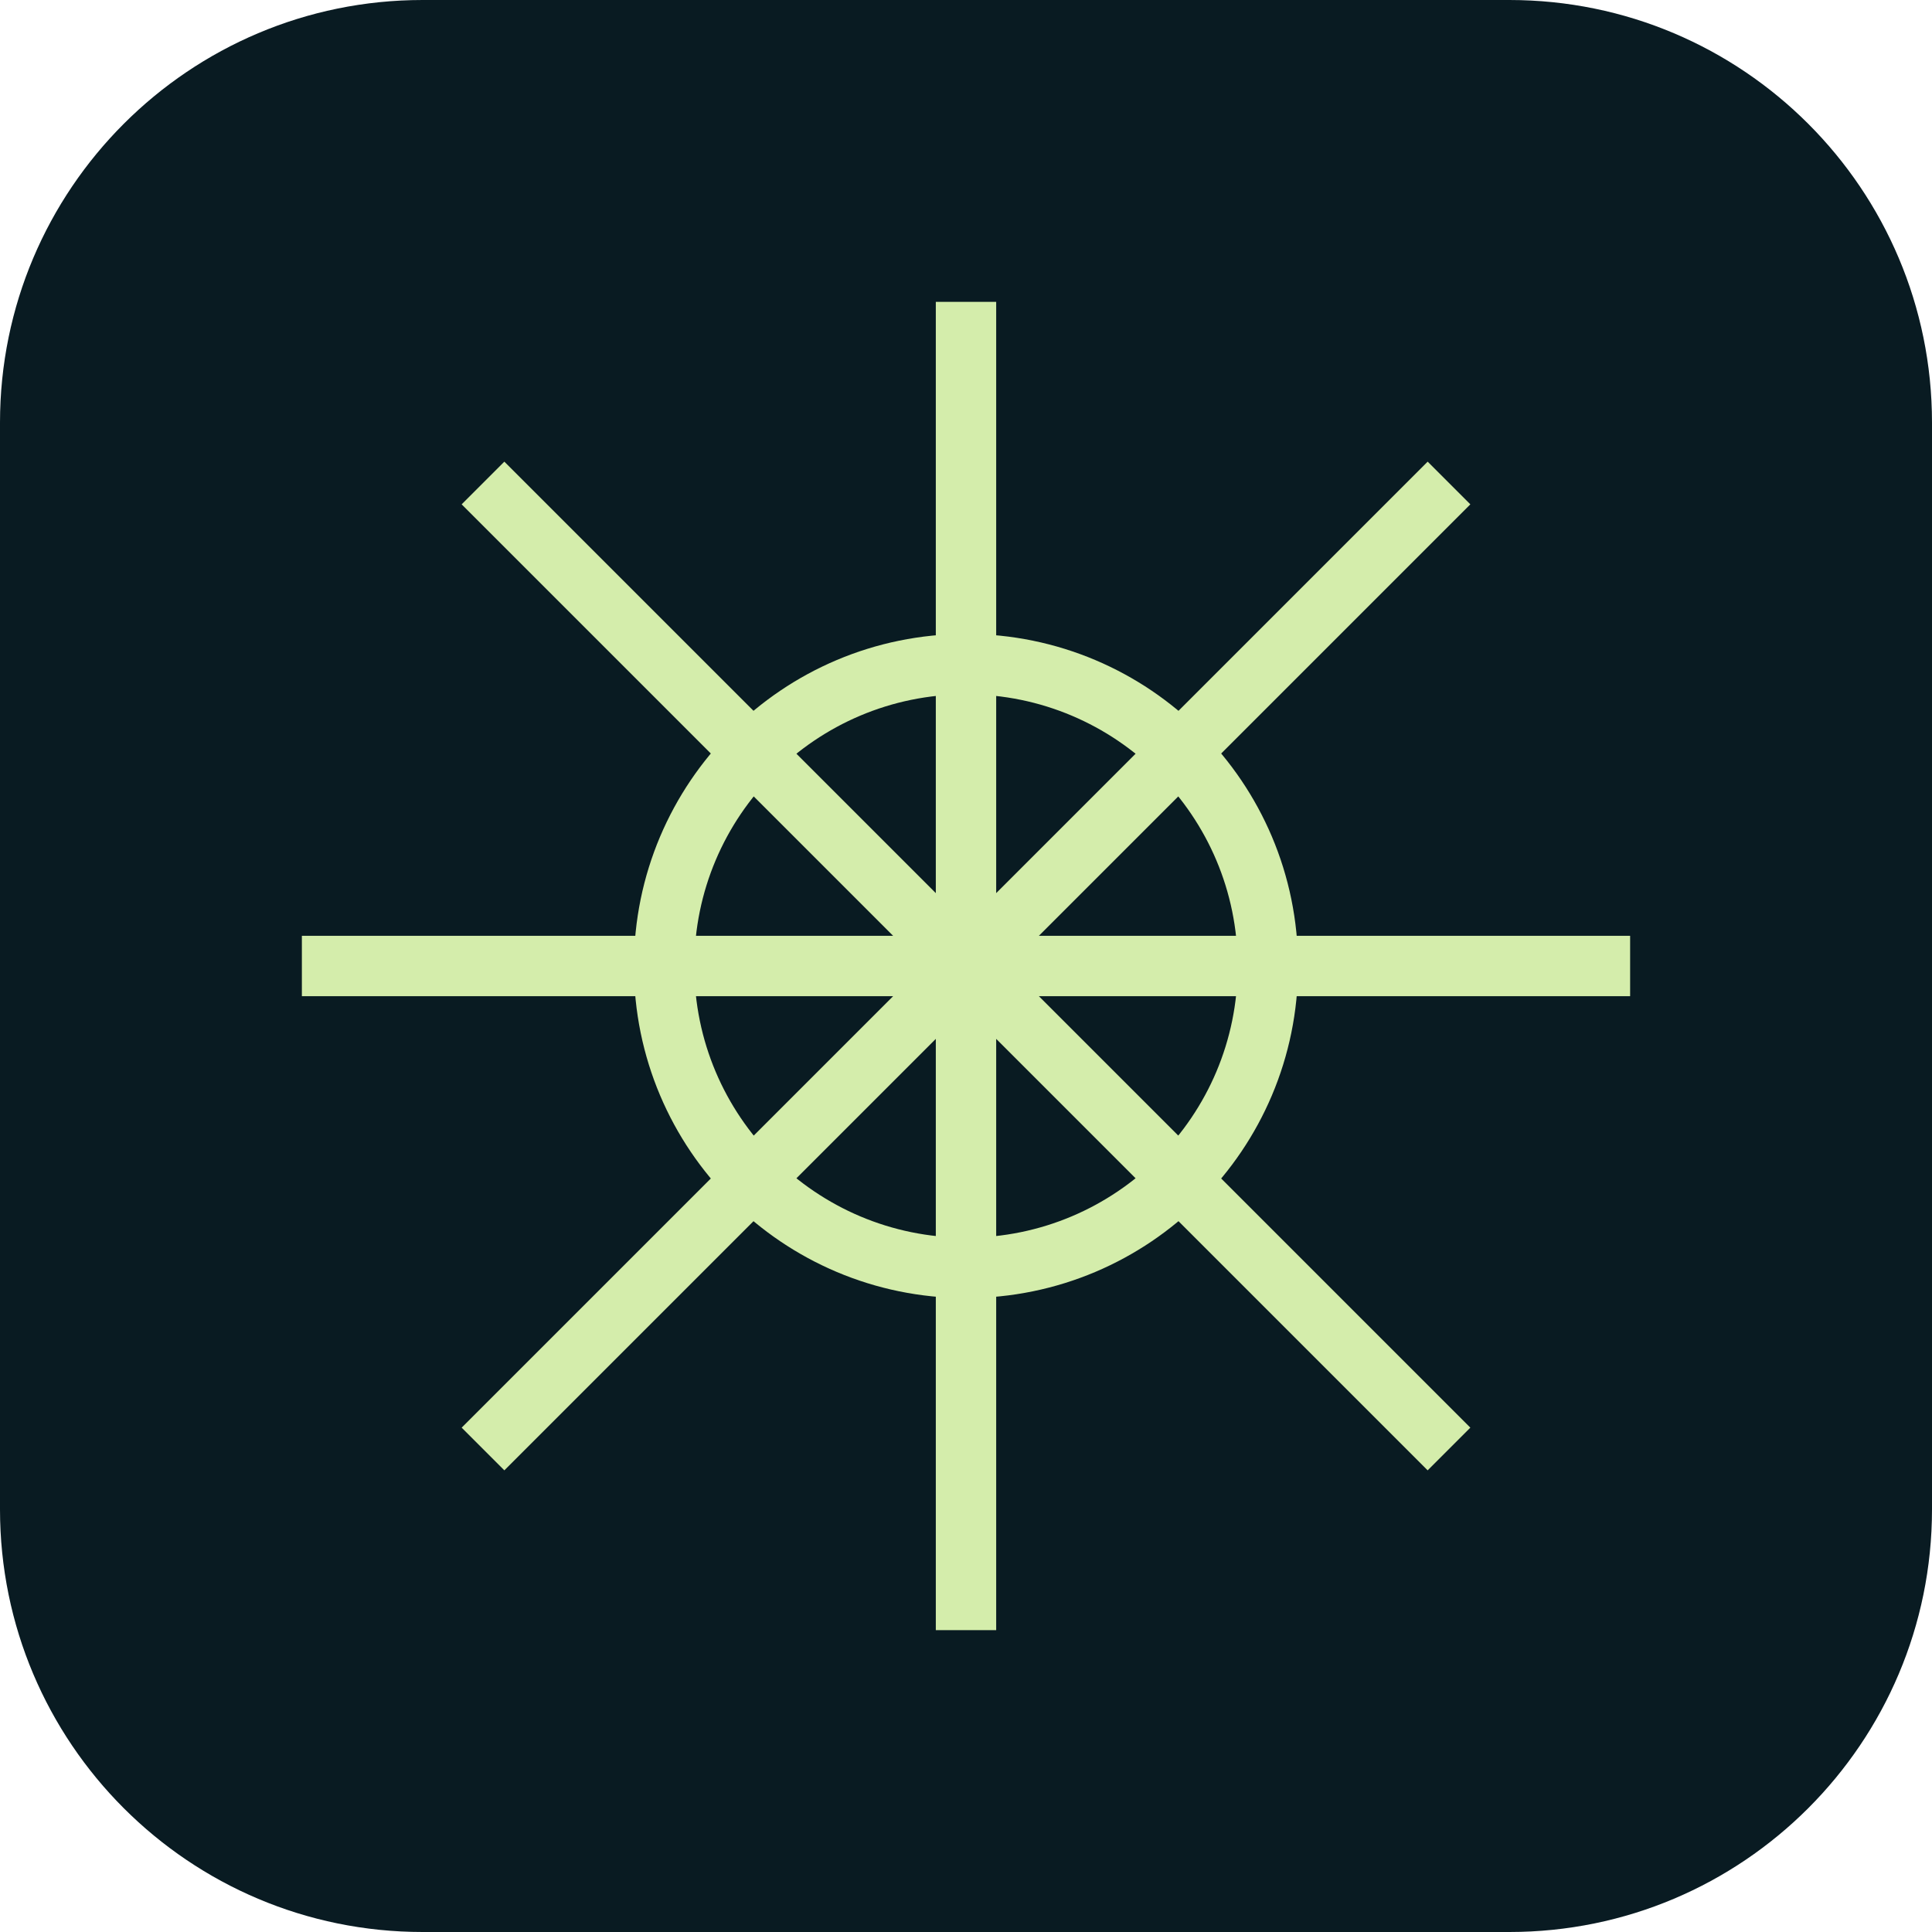
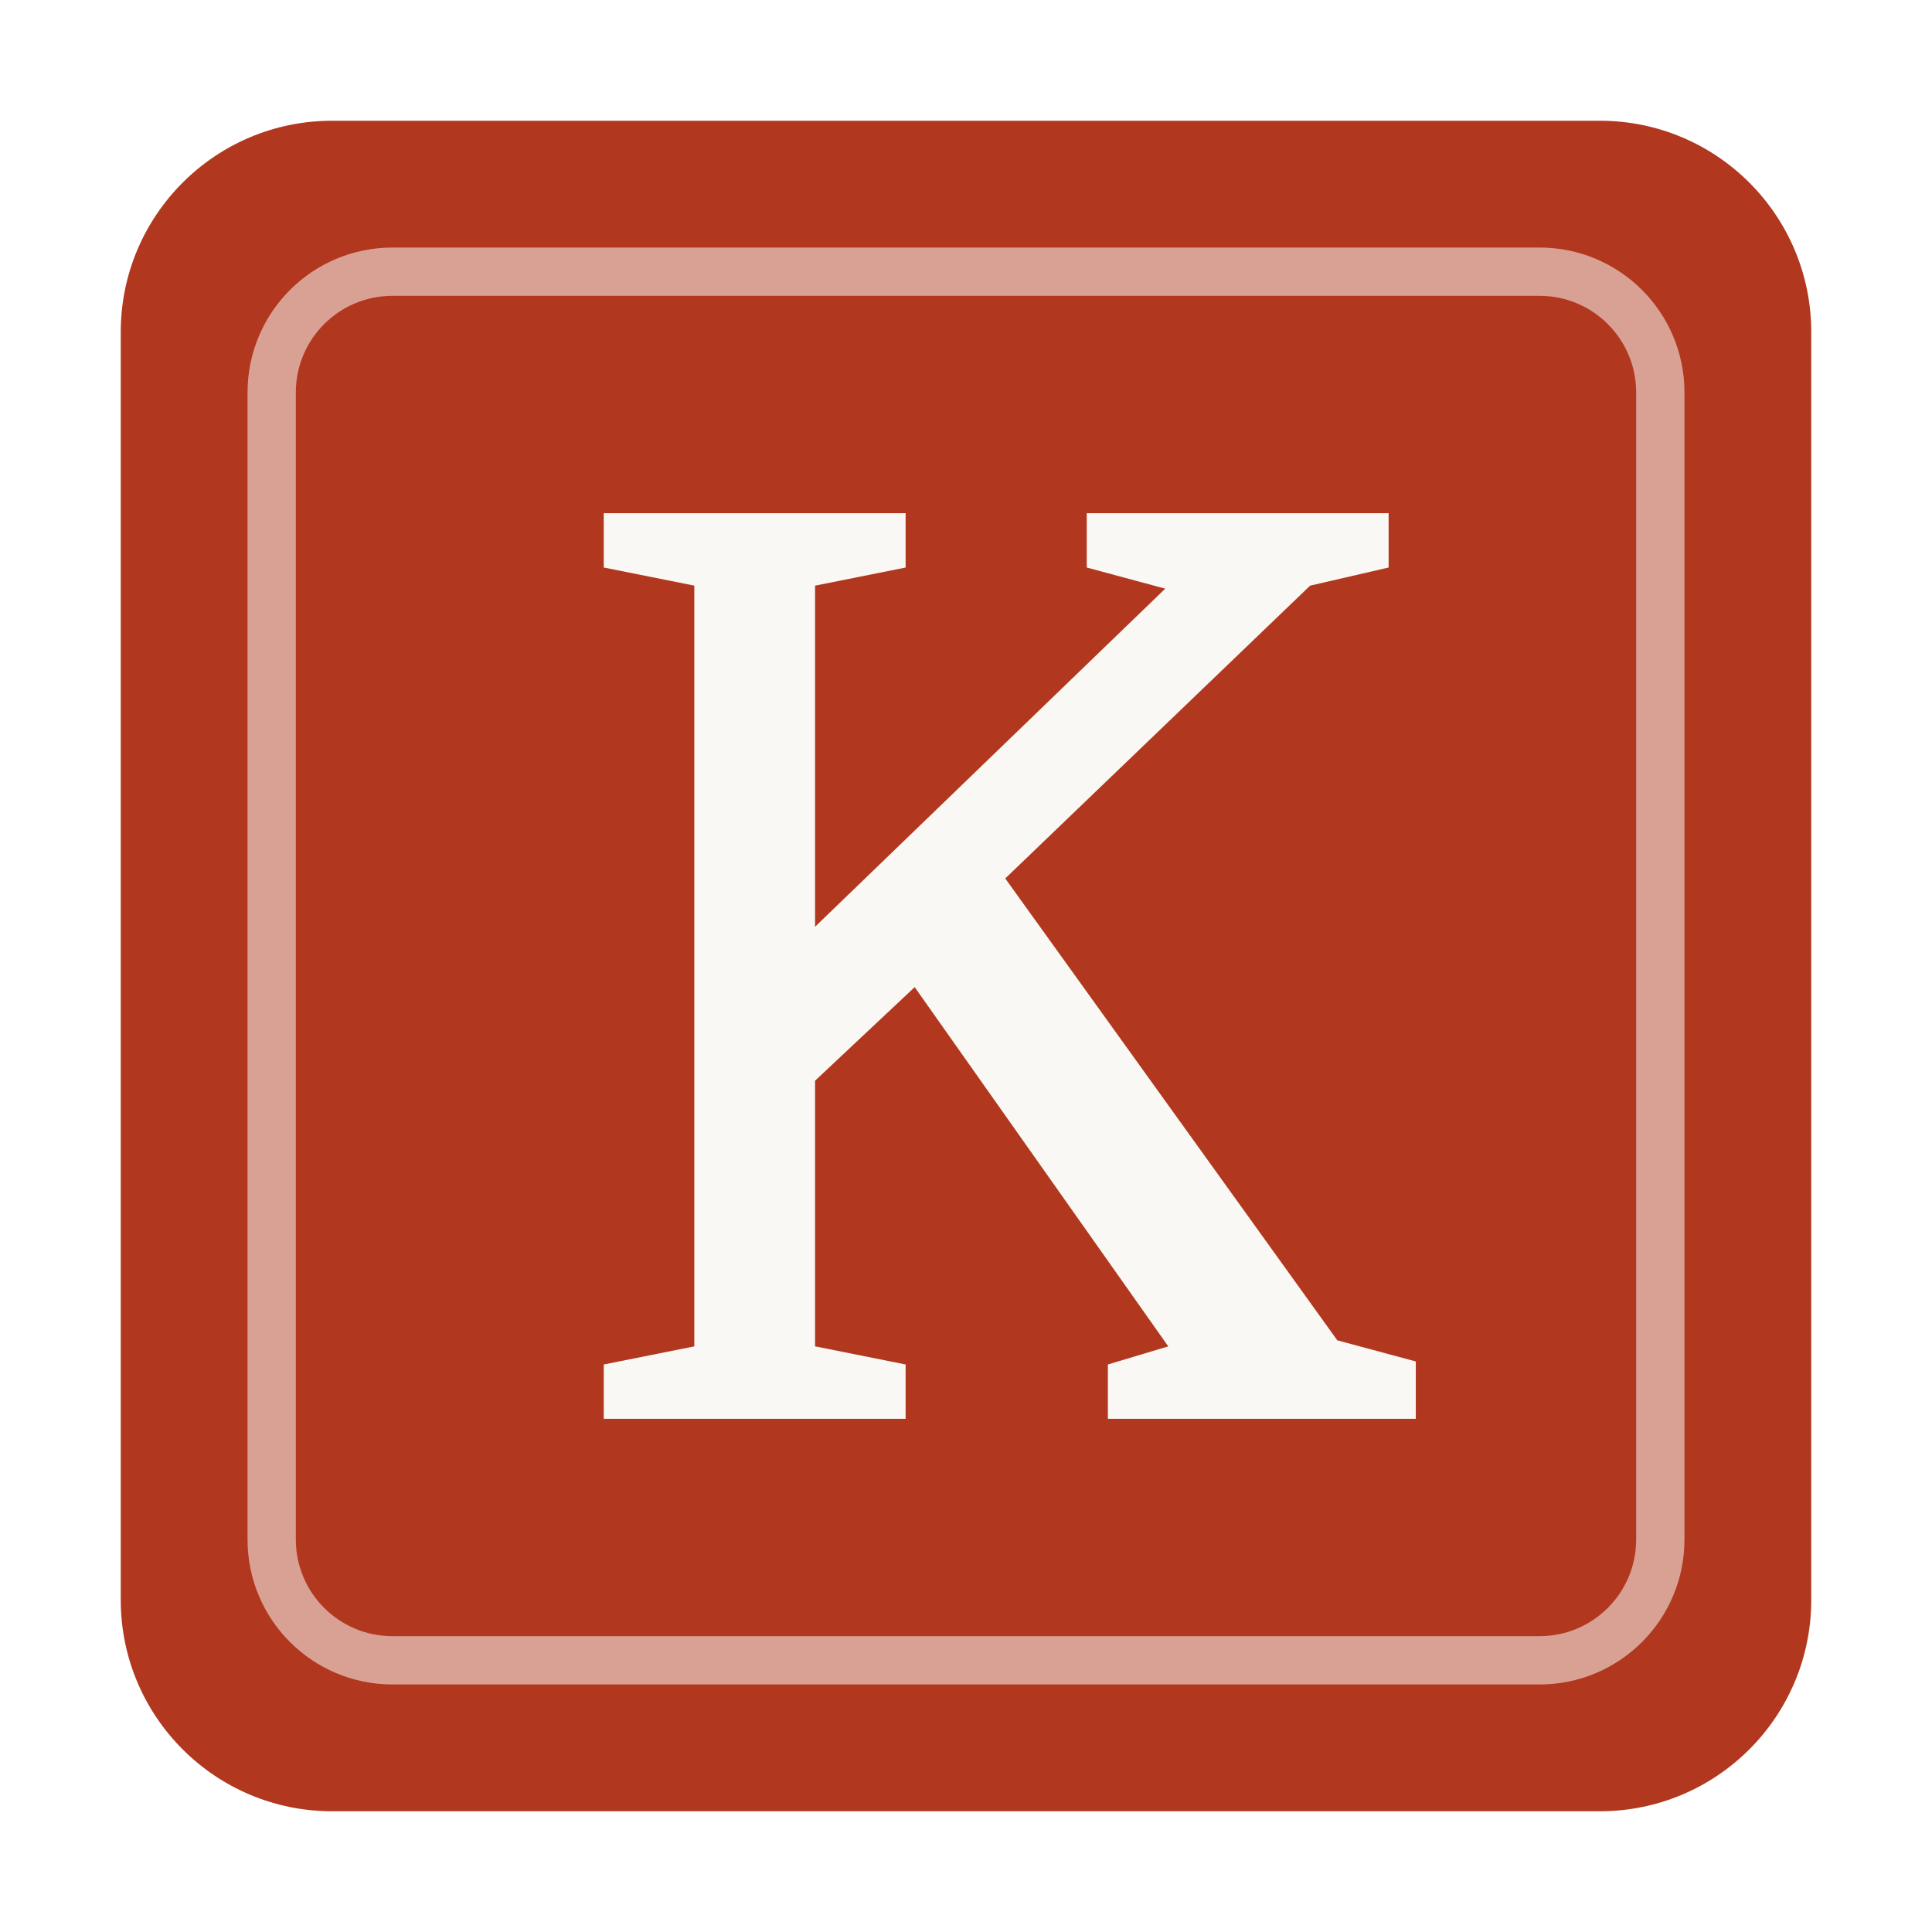
<svg xmlns="http://www.w3.org/2000/svg" viewBox="0 0 64 64">
-   <rect width="64" height="64" rx="14" fill="#091b22" />
-   <g stroke="#d4edab" fill="none" stroke-width="2">
-     <path d="M32 10v44M10 32h44M16 16l32 32M48 16 16 48" />
-     <circle cx="32" cy="32" r="10" />
-   </g>
+   <rect x="4" y="4" width="56" height="56" rx="7" fill="#b1381e" />
+   <rect x="9" y="9" width="46" height="46" rx="4" fill="none" stroke="#faf8f4" stroke-width="1.6" opacity=".55" />
+   <path fill="#faf8f4" d="M20 17h10v1.8l-3 .6v11.3l11.6-11.2-2.6-.7V17h10v1.8l-2.6.6-10.1 9.7 11 15.3 2.6.7V47H36.7v-1.8l2-.6-8.4-11.9-3.3 3.1v8.8l3 .6V47H20v-1.8l3-.6V19.4l-3-.6z" />
</svg>
